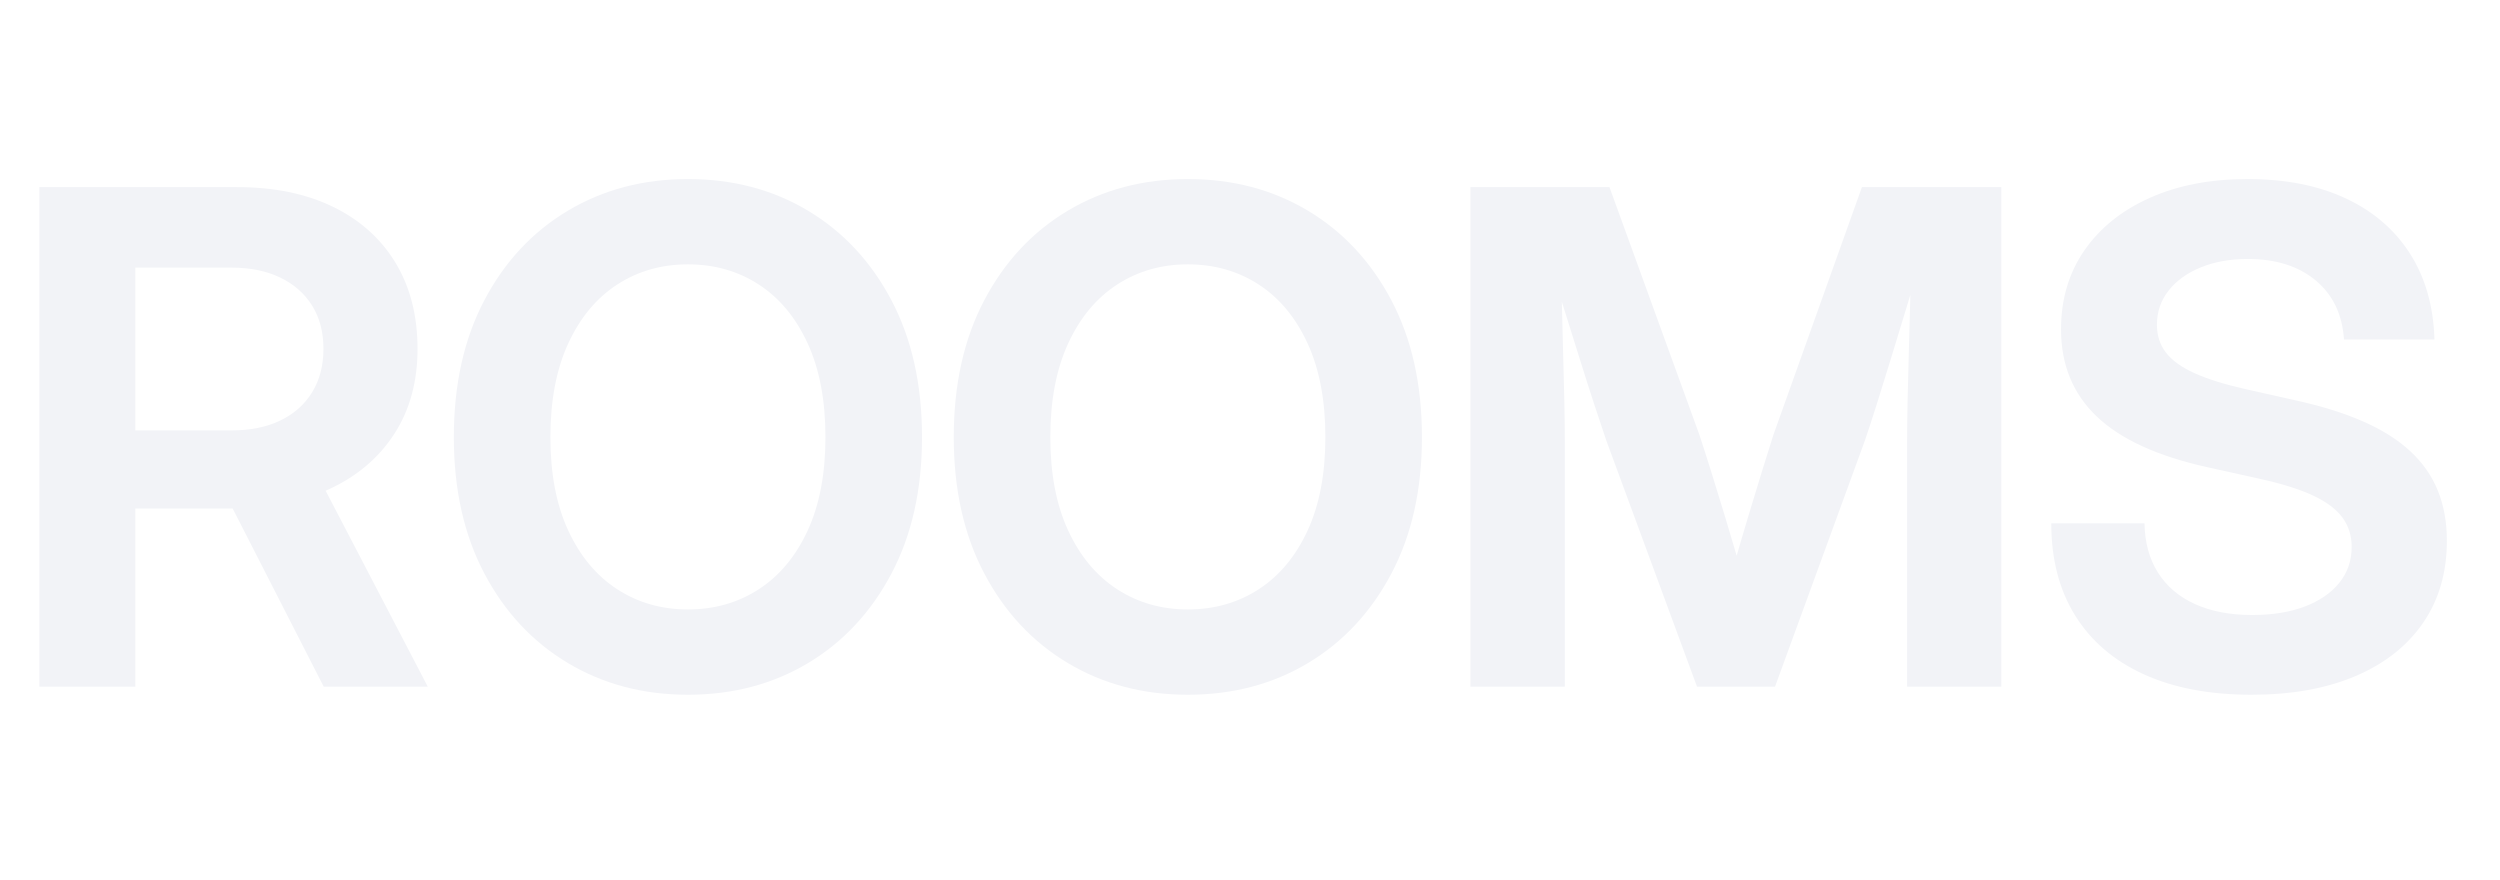
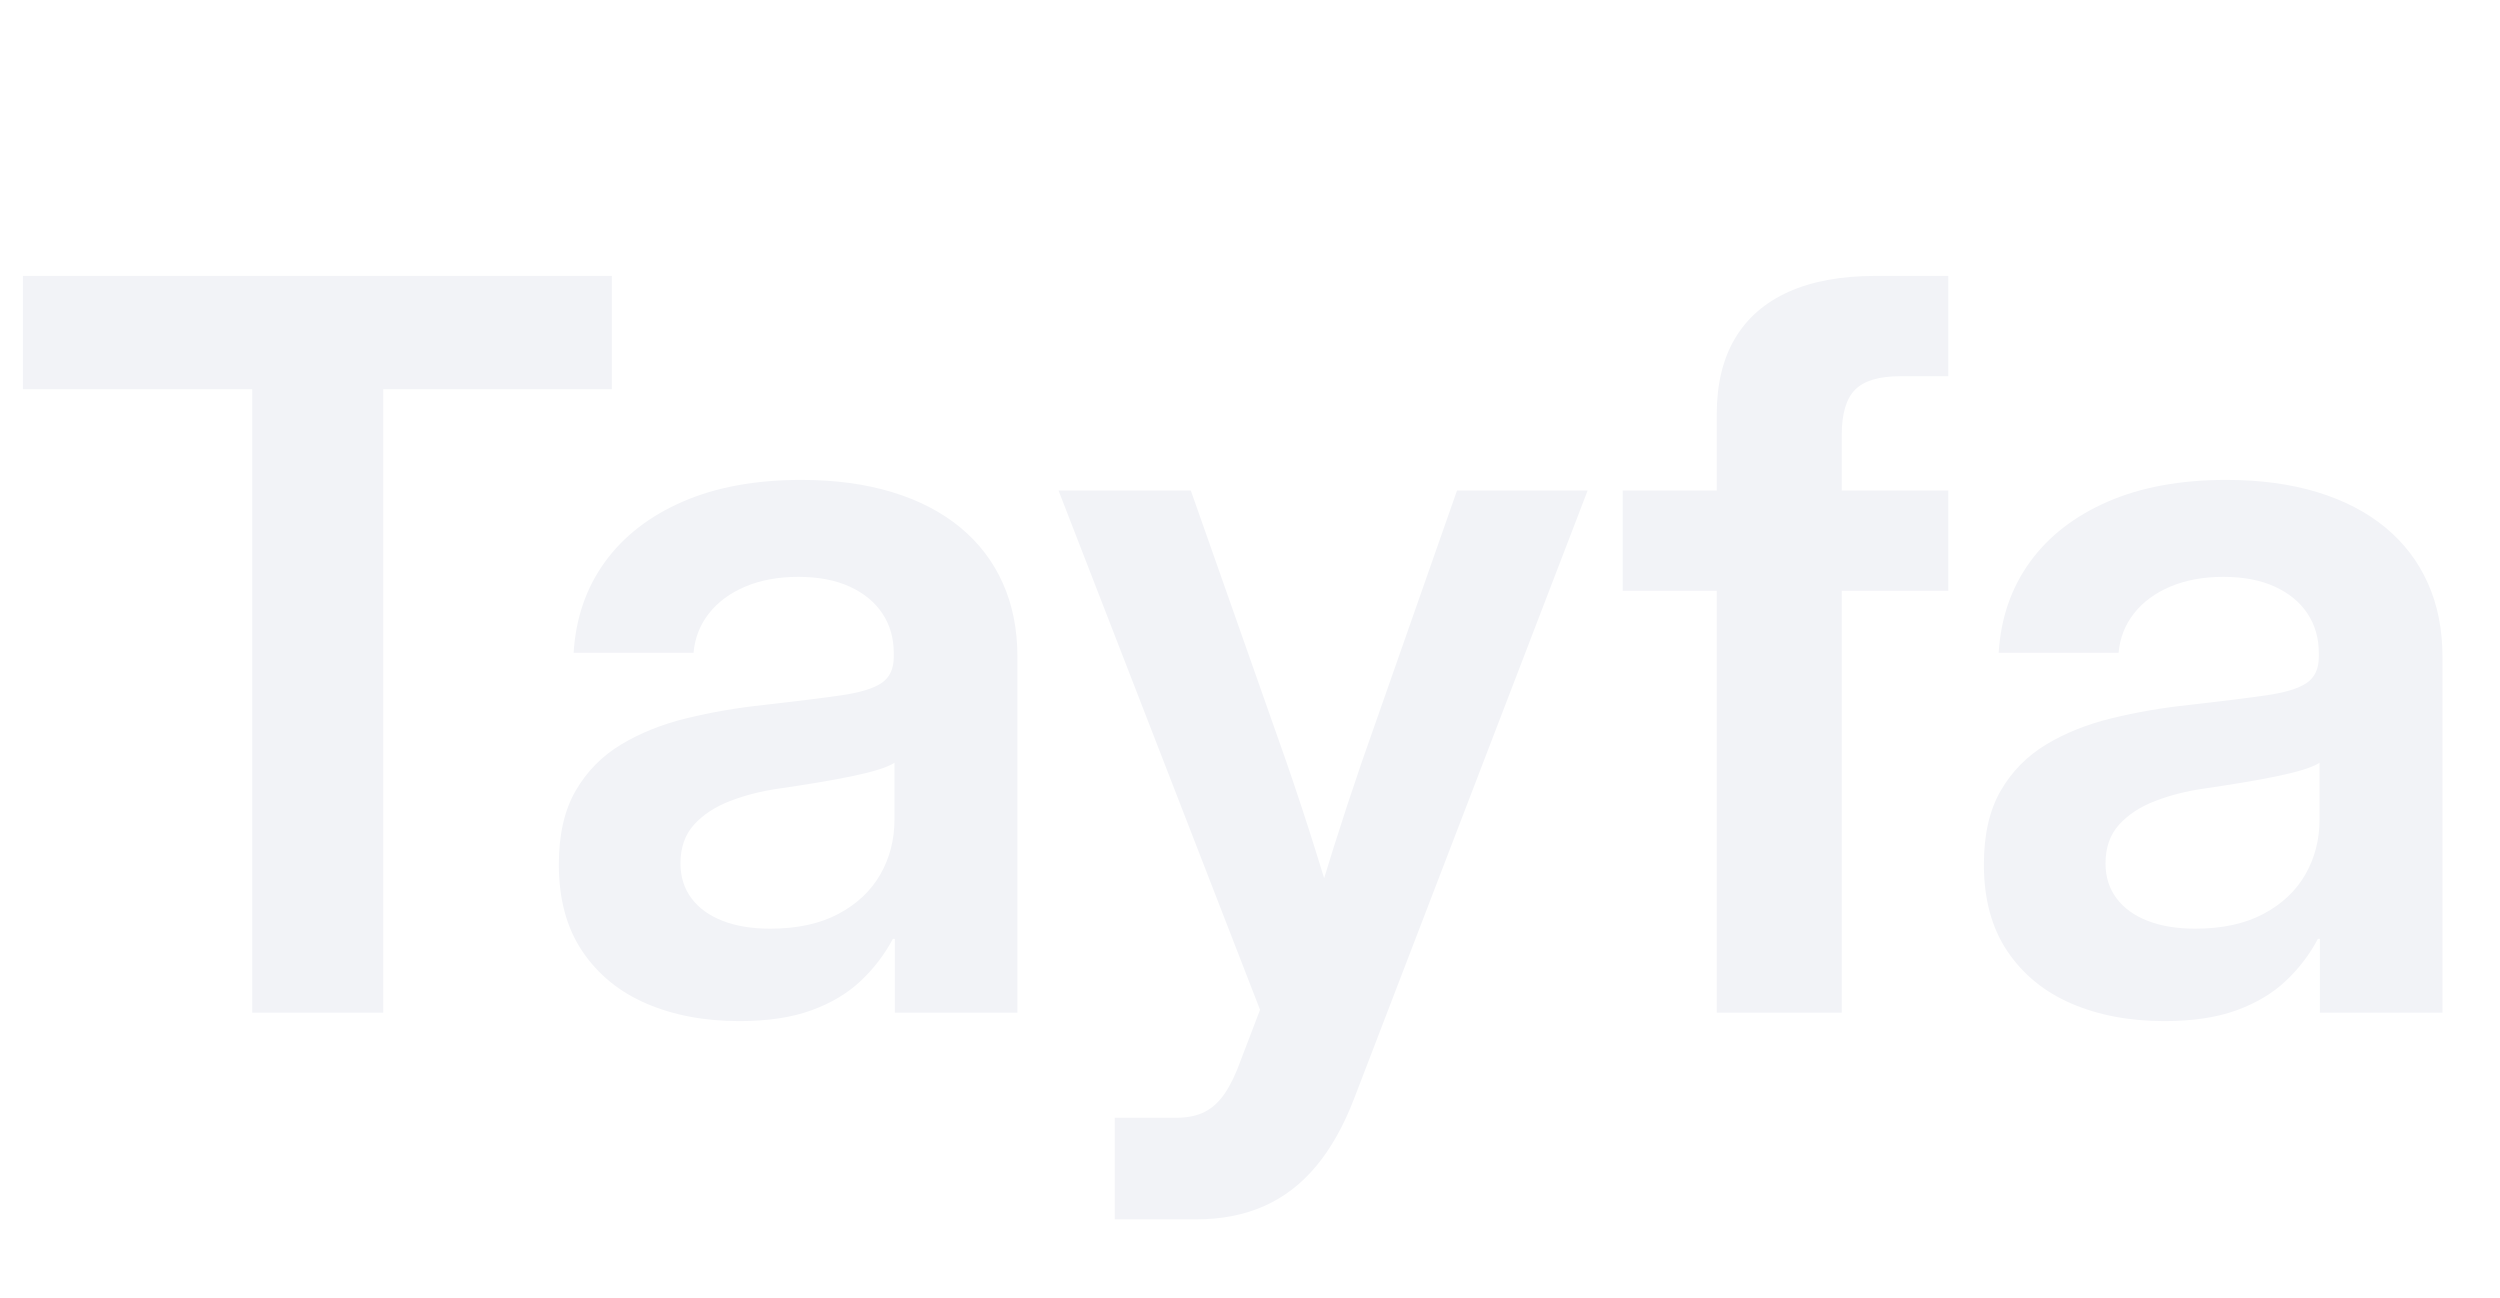
- <svg xmlns="http://www.w3.org/2000/svg" width="233" height="82" viewBox="0 0 233 82">
+ <svg xmlns="http://www.w3.org/2000/svg" width="158" height="82" viewBox="0 0 158 82">
  <g fill="#F2F3F7">
-     <path d="M117.399 0V1490H706.4Q872.3 1490 993.226 1431.175Q1114.151 1372.35 1179.701 1264.1Q1245.251 1155.849 1245.251 1007.399Q1245.251 861.199 1176.151 754.249Q1107.051 647.299 982.176 589.374Q857.3 531.449 688.8 531.449H287.601V764.351H690.25Q775.249 764.351 836.699 794.225Q898.149 824.1 931.398 878.85Q964.648 933.6 964.648 1007.399Q964.648 1082.199 931.123 1136.173Q897.599 1190.148 836.149 1220.023Q774.699 1249.898 689.15 1249.898H403.602V0ZM965.499 0 621.699 672.7H925.152L1275.851 0Z" transform="translate(0.000 64) scale(0.03125 -0.03125)" />
-     <path d="M765.65 -24Q565.95 -24 407.775 70.5Q249.6 165 158.549 337.6Q67.499 510.2 67.499 744Q67.499 979.8 158.549 1152.625Q249.6 1325.45 407.775 1419.725Q565.95 1514 765.65 1514Q965.9 1514 1123.575 1419.725Q1281.25 1325.45 1372.525 1152.625Q1463.801 979.8 1463.801 744Q1463.801 509.75 1372.525 337.15Q1281.25 164.55 1123.575 70.275Q965.9 -24 765.65 -24ZM765.65 230.402Q884 230.402 976.749 290.452Q1069.498 350.502 1122.648 465.376Q1175.798 580.251 1175.798 744Q1175.798 908.749 1122.648 1024.124Q1069.498 1139.498 976.749 1199.548Q884 1259.598 765.65 1259.598Q647.75 1259.598 555.001 1199.548Q462.252 1139.498 408.877 1024.124Q355.502 908.749 355.502 744Q355.502 580.251 408.877 465.376Q462.252 350.502 555.001 290.452Q647.75 230.402 765.65 230.402Z" transform="translate(40.188 64) scale(0.03125 -0.03125)" />
-     <path d="M765.65 -24Q565.95 -24 407.775 70.5Q249.6 165 158.549 337.6Q67.499 510.2 67.499 744Q67.499 979.8 158.549 1152.625Q249.6 1325.45 407.775 1419.725Q565.95 1514 765.65 1514Q965.9 1514 1123.575 1419.725Q1281.25 1325.45 1372.525 1152.625Q1463.801 979.8 1463.801 744Q1463.801 509.75 1372.525 337.15Q1281.25 164.55 1123.575 70.275Q965.9 -24 765.65 -24ZM765.65 230.402Q884 230.402 976.749 290.452Q1069.498 350.502 1122.648 465.376Q1175.798 580.251 1175.798 744Q1175.798 908.749 1122.648 1024.124Q1069.498 1139.498 976.749 1199.548Q884 1259.598 765.65 1259.598Q647.75 1259.598 555.001 1199.548Q462.252 1139.498 408.877 1024.124Q355.502 908.749 355.502 744Q355.502 580.251 408.877 465.376Q462.252 350.502 555.001 290.452Q647.75 230.402 765.65 230.402Z" transform="translate(86.781 64) scale(0.03125 -0.03125)" />
-     <path d="M117.399 0V1490H532.054L800.251 751.206Q815.051 706.606 835.301 641.83Q855.551 577.055 877.026 506.254Q898.501 435.454 917.076 371.503Q935.651 307.553 947.001 264.602H876.3Q887.65 307.553 905.951 371.503Q924.251 435.454 945.501 506.254Q966.751 577.055 986.776 641.83Q1006.801 706.606 1021.051 751.206L1285.048 1490H1700.703V0H1419.75V734.396Q1419.75 783.747 1421.15 850.447Q1422.55 917.147 1424.725 992.248Q1426.9 1067.348 1428.85 1144.124Q1430.8 1220.899 1431.35 1290.399H1466.25Q1443.05 1213.199 1418.6 1133.024Q1394.15 1052.848 1371.3 977.973Q1348.45 903.098 1328.65 840.522Q1308.85 777.947 1293.95 734.396L1025.802 0H793.2L522.602 734.396Q507.702 777.947 487.177 840.522Q466.652 903.098 443.302 977.973Q419.952 1052.848 394.727 1133.024Q369.502 1213.199 344.752 1290.399H387.302Q388.402 1220.899 390.077 1144.124Q391.752 1067.348 393.927 992.248Q396.102 917.147 397.502 850.447Q398.902 783.747 398.902 734.396V0Z" transform="translate(133.375 64) scale(0.03125 -0.03125)" />
-     <path d="M668.801 -24Q481.5 -24 347.85 36.825Q214.2 97.65 142.95 212.225Q71.7 326.8 71.7 487.2H349.752Q351.102 401.901 389.752 340.476Q428.402 279.052 500.127 246.427Q571.851 213.802 671.051 213.802Q760.7 213.802 827.025 238.827Q893.35 263.852 930.474 309.576Q967.599 355.301 967.599 416.85Q967.599 467.15 939.949 504.6Q912.299 542.05 852.524 570.024Q792.749 597.999 695.55 619.499L537.1 654.649Q314.5 703.899 207.65 805.549Q100.8 907.199 100.8 1065.499Q100.8 1200.35 170.375 1301.025Q239.95 1401.7 365.4 1457.85Q490.851 1514 657.551 1514Q826.501 1514 949.777 1456.375Q1073.052 1398.75 1141.552 1291.6Q1210.052 1184.45 1214.502 1035.6H944.7Q937.15 1147.699 860.225 1211.673Q783.3 1275.648 657.851 1275.648Q578.952 1275.648 517.727 1250.623Q456.502 1225.598 421.653 1181.424Q386.803 1137.249 386.803 1079.45Q386.803 1031.35 413.653 996.45Q440.503 961.55 498.802 935.075Q557.102 908.601 651.152 887.451L798.101 854.451Q915.651 828.801 1001.277 791.251Q1086.902 753.701 1142.327 702.351Q1197.752 651.001 1224.652 584.576Q1251.552 518.151 1251.552 435.201Q1251.552 294.05 1180.902 190.875Q1110.252 87.7 979.527 31.85Q848.801 -24 668.801 -24Z" transform="translate(188.938 64) scale(0.03125 -0.03125)" />
+     <path d="M46.4 1260.883V1490H1237.438V1260.883H775.038V0H510.081V1260.883Z" transform="translate(0.000 64) scale(0.03125 -0.03125)" />
+     <path d="M434.321 -17.08Q328.961 -17.08 246.681 18.2Q164.401 53.48 116.8 124.08Q69.2 194.68 69.2 299.68Q69.2 389.96 103.081 448.58Q136.961 507.2 195.021 542.22Q253.081 577.24 328.041 595.5Q403.001 613.76 484.161 622.32Q582.281 633.44 639.741 641.7Q697.201 649.96 721.881 666.68Q746.561 683.4 746.561 719.44V727.28Q746.561 772.681 723.561 807.281Q700.56 841.881 657.42 861.622Q614.28 881.362 553.599 881.362Q492.839 881.362 446.418 861.722Q399.998 842.081 372.798 807.461Q345.597 772.841 341.597 727.76H99.12Q105.56 833.04 162.36 911.42Q219.16 989.8 320.1 1033.62Q421.039 1077.44 559.359 1077.44Q662.158 1077.44 743.498 1052.62Q824.838 1027.8 881.298 981.08Q937.758 934.36 967.198 868.38Q996.637 802.4 996.637 720.08V0H748.721V149.28H744.721Q719.961 102.28 680.081 64.5Q640.201 26.72 580.221 4.82Q520.241 -17.08 434.321 -17.08ZM496.479 169.839Q578.52 169.839 634.7 199.779Q690.881 229.719 719.441 279.64Q748.001 329.56 748.001 390.64V505.361Q736.201 497.801 713.301 490.881Q690.401 483.961 658.92 477.541Q627.44 471.121 590.68 465.021Q553.919 458.921 515.039 453.281Q461.239 445.641 415.738 428.121Q370.238 410.601 342.718 380.32Q315.198 350.04 315.198 301.92Q315.198 260.839 337.558 231.099Q359.918 201.359 400.638 185.599Q441.359 169.839 496.479 169.839Z" transform="translate(33.156 64) scale(0.03125 -0.03125)" />
+     <path d="M131.48 -418V-212.562H255.639Q290.079 -212.562 313.419 -200.682Q336.759 -188.802 354.16 -163.142Q371.56 -137.482 386.4 -96.002L425.321 5.76L17.76 1056H285.277L479.078 505.598Q509.158 418.438 536.698 330.739Q564.238 243.039 590.318 155.52H520.119Q545.479 243.039 573.159 330.919Q600.839 418.798 630.639 505.598L823.681 1056H1087.837L615.597 -173.681Q583.997 -256.2 538.837 -310.38Q493.677 -364.56 433.357 -391.28Q373.037 -418 295.958 -418Q255.558 -418 213.719 -418.0Q171.88 -418 131.48 -418Z" transform="translate(66.344 64) scale(0.03125 -0.03125)" />
+     <path d="M675.196 1056V853.122H16.8V1056ZM206.96 0V1210.161Q206.96 1301.281 243.84 1363.48Q280.72 1425.68 352.399 1457.84Q424.079 1490 528.158 1490Q575.038 1490 617.377 1490.0Q659.717 1490 675.196 1490V1287.122Q663.677 1287.122 631.457 1287.122Q599.237 1287.122 577.997 1287.122Q513.877 1287.122 486.817 1259.922Q459.756 1232.722 459.756 1168.322V0Z" transform="translate(102.031 64) scale(0.03125 -0.03125)" />
+     <path d="M434.321 -17.08Q328.961 -17.08 246.681 18.2Q164.401 53.48 116.8 124.08Q69.2 194.68 69.2 299.68Q69.2 389.96 103.081 448.58Q136.961 507.2 195.021 542.22Q253.081 577.24 328.041 595.5Q403.001 613.76 484.161 622.32Q582.281 633.44 639.741 641.7Q697.201 649.96 721.881 666.68Q746.561 683.4 746.561 719.44V727.28Q746.561 772.681 723.561 807.281Q700.56 841.881 657.42 861.622Q614.28 881.362 553.599 881.362Q492.839 881.362 446.418 861.722Q399.998 842.081 372.798 807.461Q345.597 772.841 341.597 727.76H99.12Q105.56 833.04 162.36 911.42Q219.16 989.8 320.1 1033.62Q421.039 1077.44 559.359 1077.44Q662.158 1077.44 743.498 1052.62Q824.838 1027.8 881.298 981.08Q937.758 934.36 967.198 868.38Q996.637 802.4 996.637 720.08V0H748.721V149.28H744.721Q719.961 102.28 680.081 64.5Q640.201 26.72 580.221 4.82Q520.241 -17.08 434.321 -17.08ZM496.479 169.839Q578.52 169.839 634.7 199.779Q690.881 229.719 719.441 279.64Q748.001 329.56 748.001 390.64V505.361Q736.201 497.801 713.301 490.881Q690.401 483.961 658.92 477.541Q627.44 471.121 590.68 465.021Q553.919 458.921 515.039 453.281Q461.239 445.641 415.738 428.121Q370.238 410.601 342.718 380.32Q315.198 350.04 315.198 301.92Q315.198 260.839 337.558 231.099Q359.918 201.359 400.638 185.599Q441.359 169.839 496.479 169.839Z" transform="translate(123.219 64) scale(0.03125 -0.03125)" />
  </g>
</svg>
